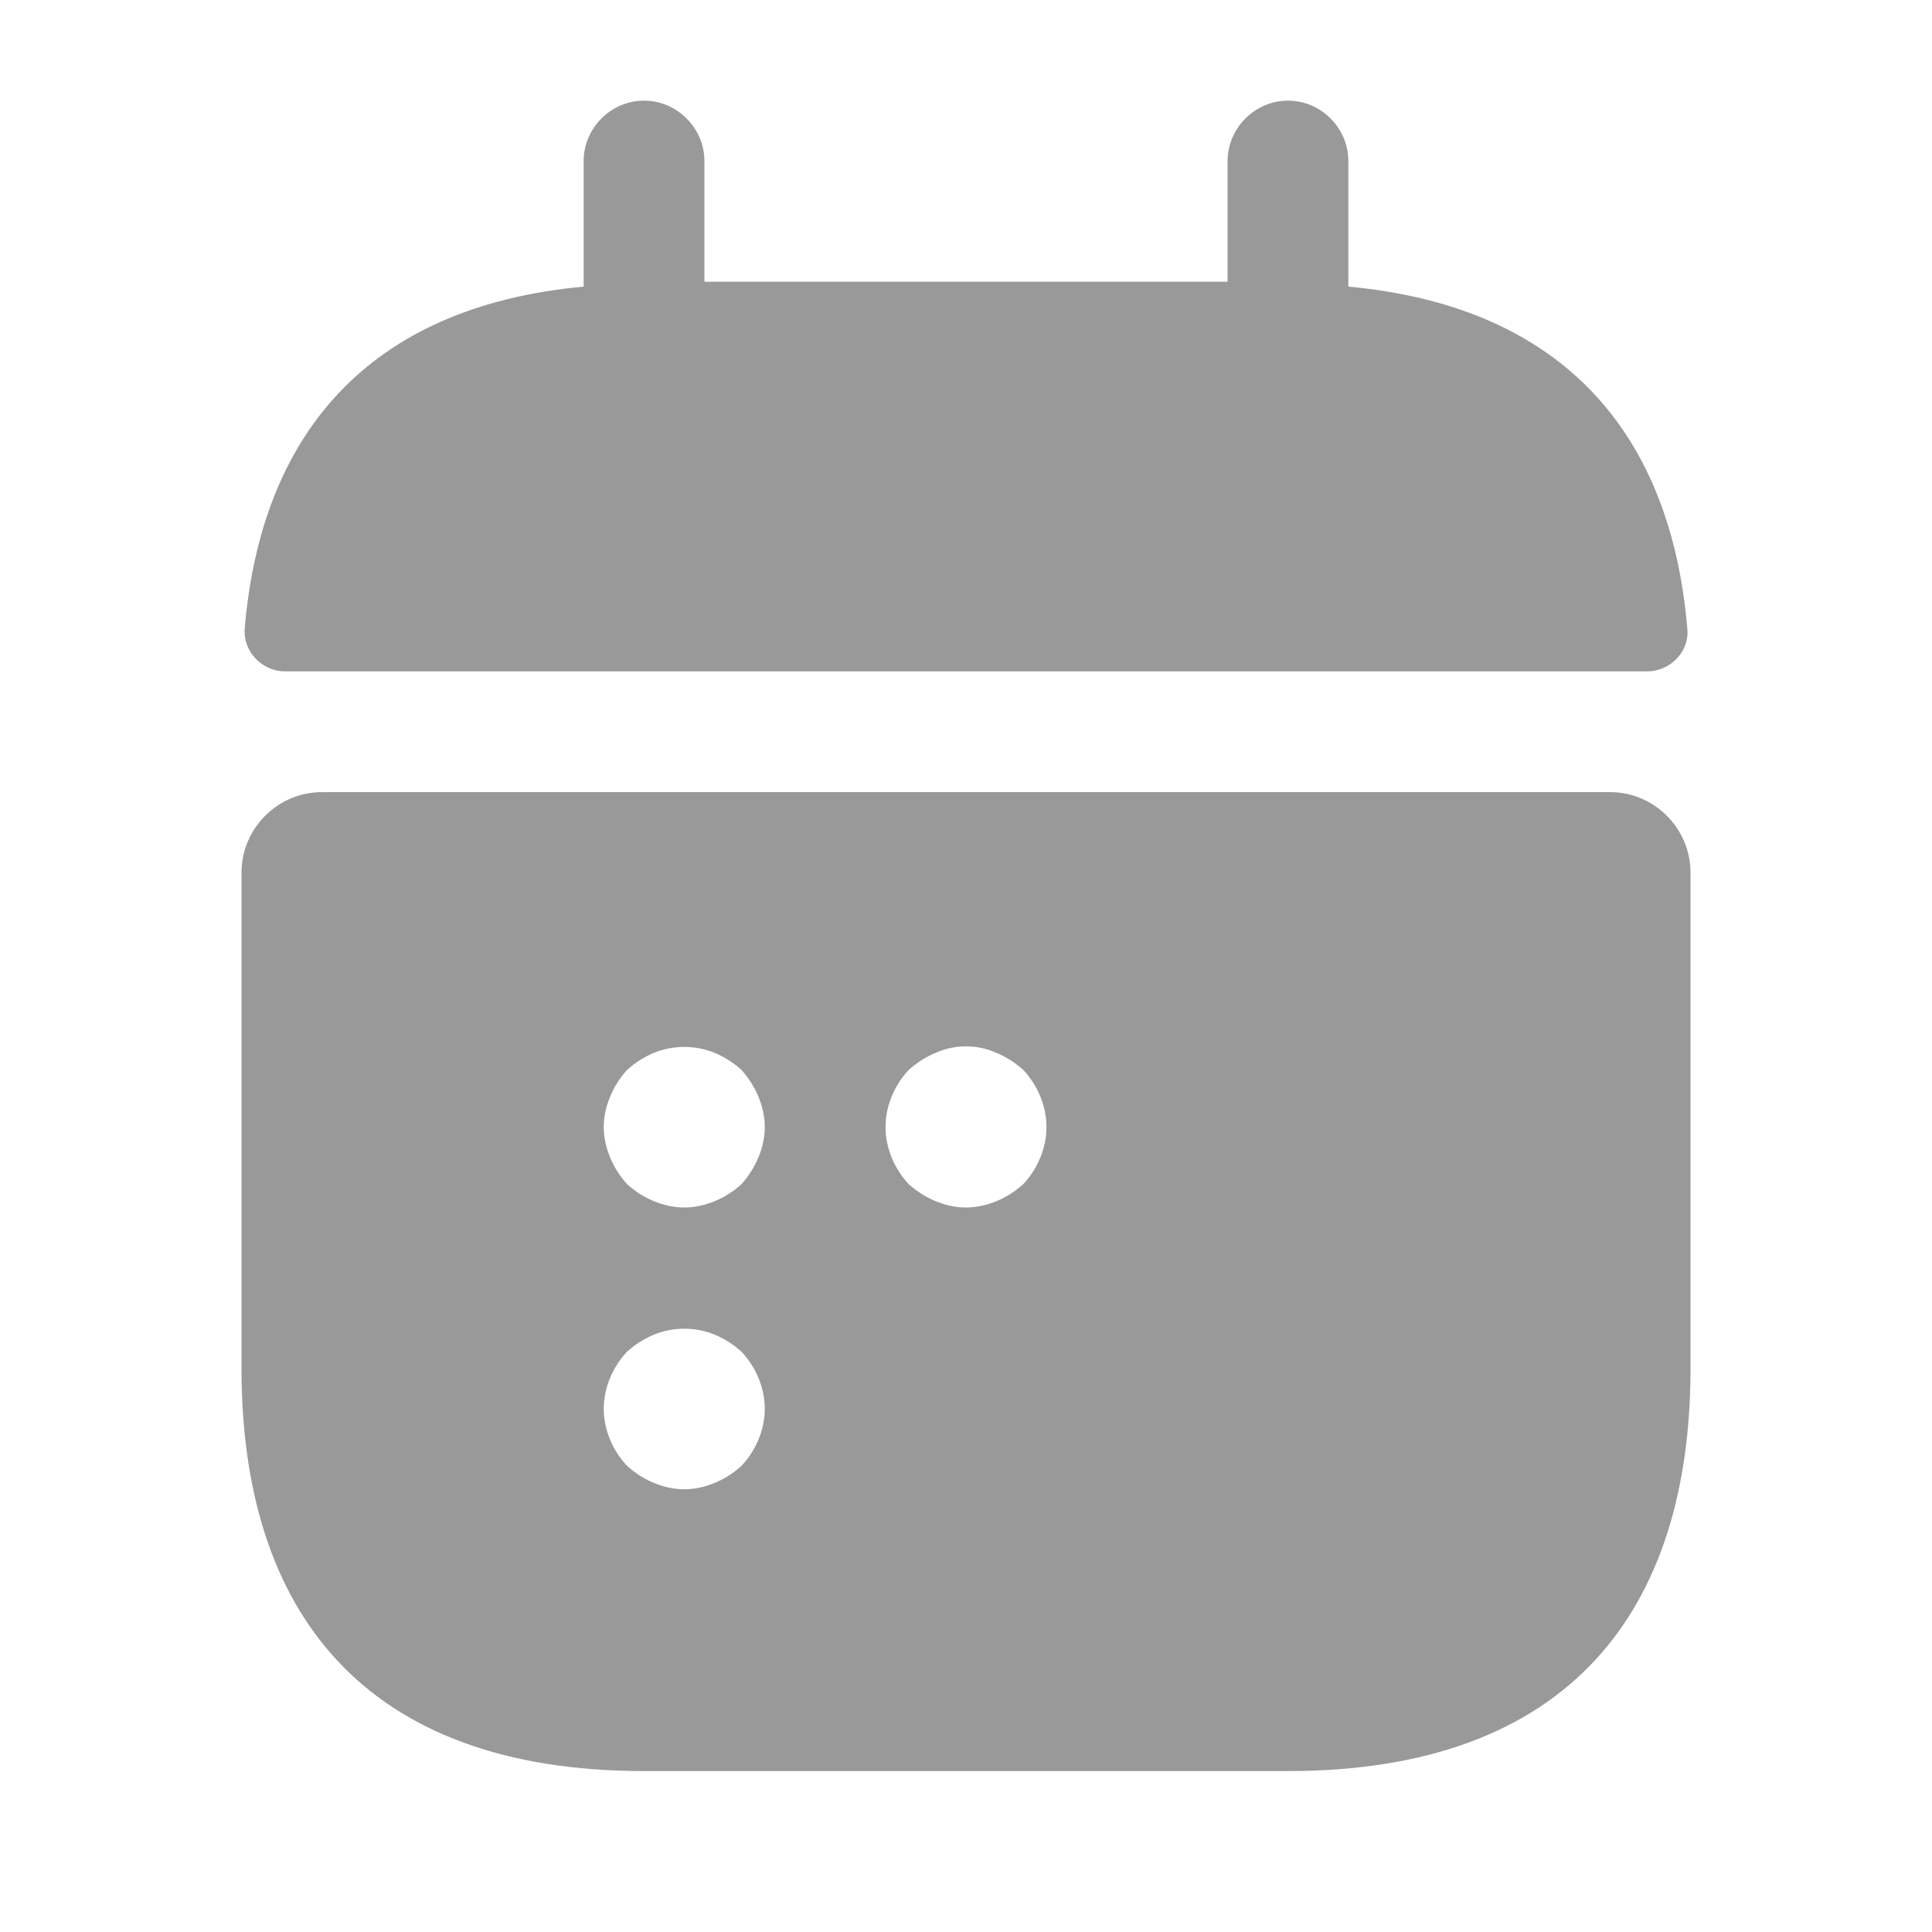
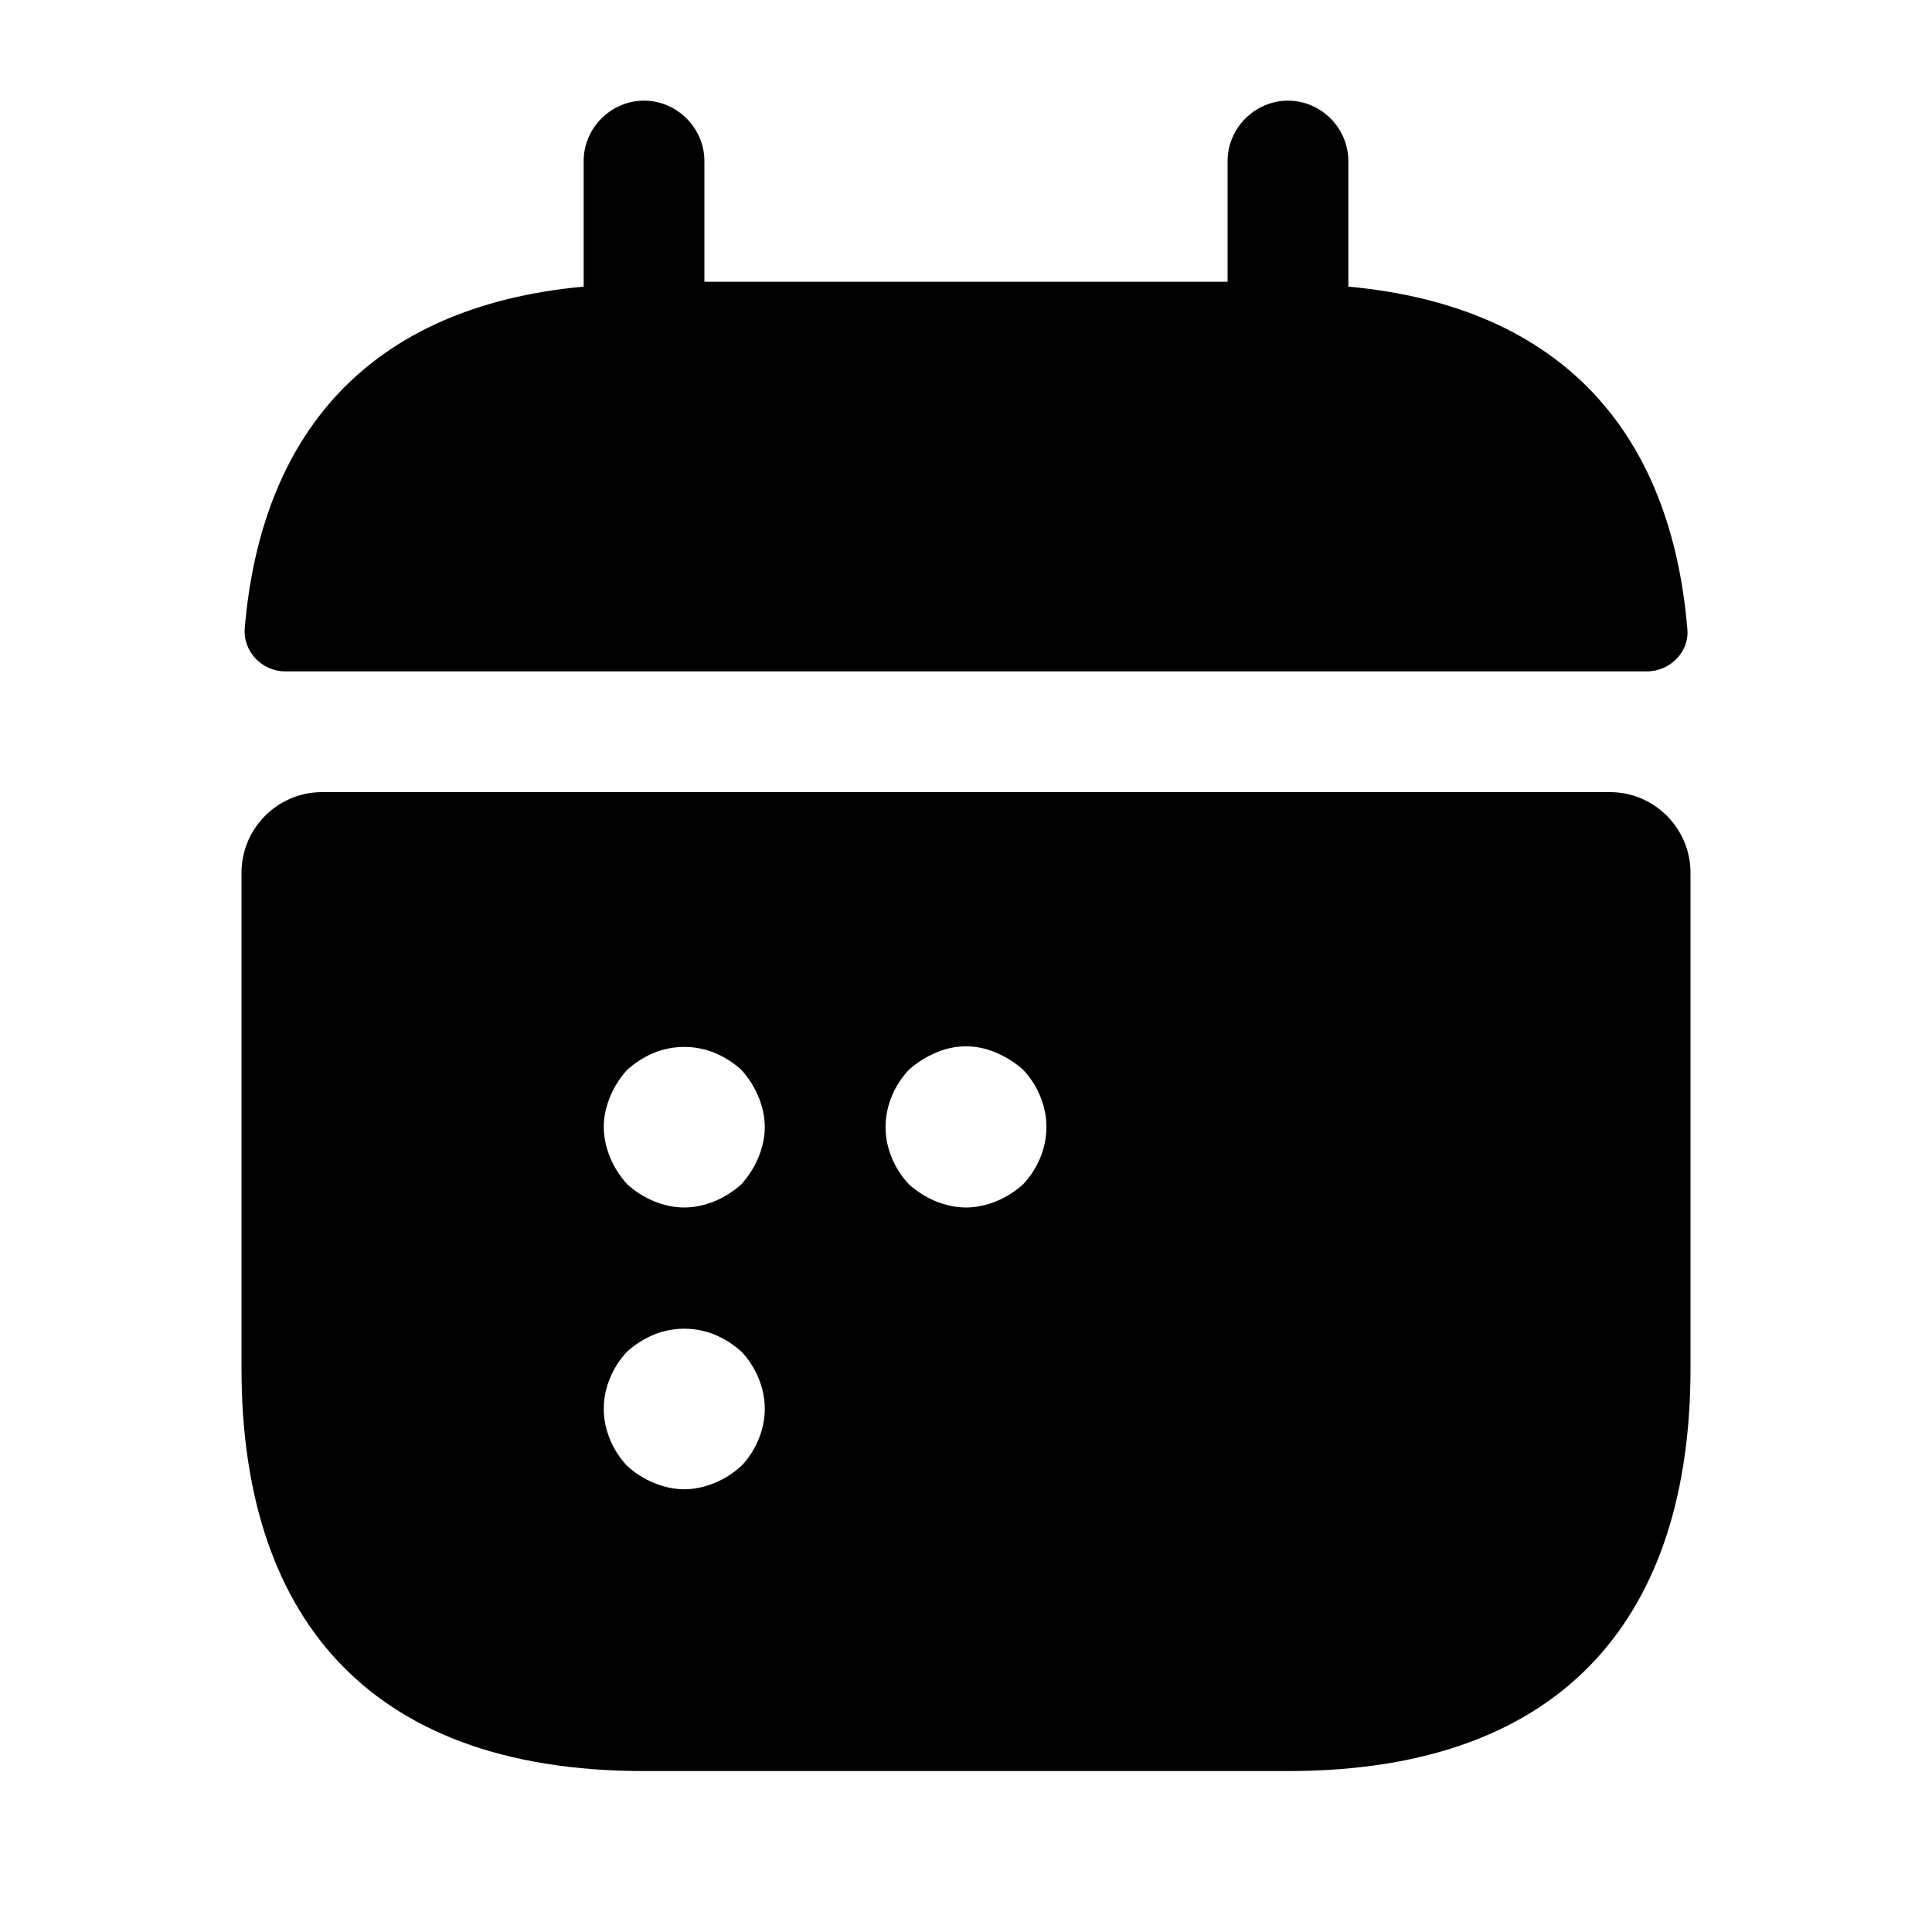
<svg xmlns="http://www.w3.org/2000/svg" id="calendar" viewBox="0 0 20 20">
-   <path d="M13.958 2.967V1.667C13.958 1.325 13.675 1.042 13.333 1.042C12.992 1.042 12.708 1.325 12.708 1.667V2.917H7.292V1.667C7.292 1.325 7.008 1.042 6.667 1.042C6.325 1.042 6.042 1.325 6.042 1.667V2.967C3.792 3.175 2.7 4.517 2.533 6.509C2.517 6.75 2.717 6.95 2.95 6.95H17.05C17.292 6.95 17.492 6.742 17.467 6.509C17.3 4.517 16.208 3.175 13.958 2.967Z" fill-opacity="0.4" />
-   <path d="M16.667 8.2H3.333C2.875 8.2 2.5 8.575 2.5 9.034V14.167C2.5 16.667 3.75 18.334 6.667 18.334H13.333C16.25 18.334 17.5 16.667 17.5 14.167V9.034C17.5 8.575 17.125 8.2 16.667 8.2ZM7.675 15.175C7.592 15.25 7.5 15.309 7.4 15.35C7.3 15.392 7.192 15.417 7.083 15.417C6.975 15.417 6.867 15.392 6.767 15.35C6.667 15.309 6.575 15.25 6.492 15.175C6.342 15.017 6.25 14.8 6.25 14.584C6.25 14.367 6.342 14.15 6.492 13.992C6.575 13.917 6.667 13.859 6.767 13.817C6.967 13.734 7.2 13.734 7.4 13.817C7.5 13.859 7.592 13.917 7.675 13.992C7.825 14.15 7.917 14.367 7.917 14.584C7.917 14.8 7.825 15.017 7.675 15.175ZM7.85 11.984C7.808 12.084 7.75 12.175 7.675 12.259C7.592 12.334 7.5 12.392 7.4 12.434C7.3 12.475 7.192 12.5 7.083 12.5C6.975 12.5 6.867 12.475 6.767 12.434C6.667 12.392 6.575 12.334 6.492 12.259C6.417 12.175 6.358 12.084 6.317 11.984C6.275 11.884 6.25 11.775 6.25 11.667C6.25 11.559 6.275 11.45 6.317 11.35C6.358 11.25 6.417 11.159 6.492 11.075C6.575 11 6.667 10.942 6.767 10.9C6.967 10.817 7.2 10.817 7.4 10.9C7.5 10.942 7.592 11 7.675 11.075C7.75 11.159 7.808 11.25 7.85 11.35C7.892 11.45 7.917 11.559 7.917 11.667C7.917 11.775 7.892 11.884 7.85 11.984ZM10.592 12.259C10.508 12.334 10.417 12.392 10.317 12.434C10.217 12.475 10.108 12.5 10 12.5C9.892 12.5 9.783 12.475 9.683 12.434C9.583 12.392 9.492 12.334 9.408 12.259C9.258 12.1 9.167 11.884 9.167 11.667C9.167 11.45 9.258 11.234 9.408 11.075C9.492 11 9.583 10.942 9.683 10.9C9.883 10.809 10.117 10.809 10.317 10.9C10.417 10.942 10.508 11 10.592 11.075C10.742 11.234 10.833 11.45 10.833 11.667C10.833 11.884 10.742 12.1 10.592 12.259Z" fill-opacity="0.4" />
+   <path d="M13.958 2.967V1.667C13.958 1.325 13.675 1.042 13.333 1.042C12.992 1.042 12.708 1.325 12.708 1.667V2.917H7.292V1.667C7.292 1.325 7.008 1.042 6.667 1.042C6.325 1.042 6.042 1.325 6.042 1.667V2.967C3.792 3.175 2.7 4.517 2.533 6.509C2.517 6.75 2.717 6.95 2.95 6.95H17.05C17.292 6.95 17.492 6.742 17.467 6.509C17.3 4.517 16.208 3.175 13.958 2.967Z" />
+   <path d="M16.667 8.2H3.333C2.875 8.2 2.5 8.575 2.5 9.034V14.167C2.5 16.667 3.75 18.334 6.667 18.334H13.333C16.25 18.334 17.5 16.667 17.5 14.167V9.034C17.5 8.575 17.125 8.2 16.667 8.2ZM7.675 15.175C7.592 15.25 7.5 15.309 7.4 15.35C7.3 15.392 7.192 15.417 7.083 15.417C6.975 15.417 6.867 15.392 6.767 15.35C6.667 15.309 6.575 15.25 6.492 15.175C6.342 15.017 6.25 14.8 6.25 14.584C6.25 14.367 6.342 14.15 6.492 13.992C6.575 13.917 6.667 13.859 6.767 13.817C6.967 13.734 7.2 13.734 7.4 13.817C7.5 13.859 7.592 13.917 7.675 13.992C7.825 14.15 7.917 14.367 7.917 14.584C7.917 14.8 7.825 15.017 7.675 15.175ZM7.85 11.984C7.808 12.084 7.75 12.175 7.675 12.259C7.592 12.334 7.5 12.392 7.4 12.434C7.3 12.475 7.192 12.5 7.083 12.5C6.975 12.5 6.867 12.475 6.767 12.434C6.667 12.392 6.575 12.334 6.492 12.259C6.417 12.175 6.358 12.084 6.317 11.984C6.275 11.884 6.25 11.775 6.25 11.667C6.25 11.559 6.275 11.45 6.317 11.35C6.358 11.25 6.417 11.159 6.492 11.075C6.575 11 6.667 10.942 6.767 10.9C6.967 10.817 7.2 10.817 7.4 10.9C7.5 10.942 7.592 11 7.675 11.075C7.75 11.159 7.808 11.25 7.85 11.35C7.892 11.45 7.917 11.559 7.917 11.667C7.917 11.775 7.892 11.884 7.85 11.984ZM10.592 12.259C10.508 12.334 10.417 12.392 10.317 12.434C10.217 12.475 10.108 12.5 10 12.5C9.892 12.5 9.783 12.475 9.683 12.434C9.583 12.392 9.492 12.334 9.408 12.259C9.258 12.1 9.167 11.884 9.167 11.667C9.167 11.45 9.258 11.234 9.408 11.075C9.492 11 9.583 10.942 9.683 10.9C9.883 10.809 10.117 10.809 10.317 10.9C10.417 10.942 10.508 11 10.592 11.075C10.742 11.234 10.833 11.45 10.833 11.667C10.833 11.884 10.742 12.1 10.592 12.259Z" />
</svg>
